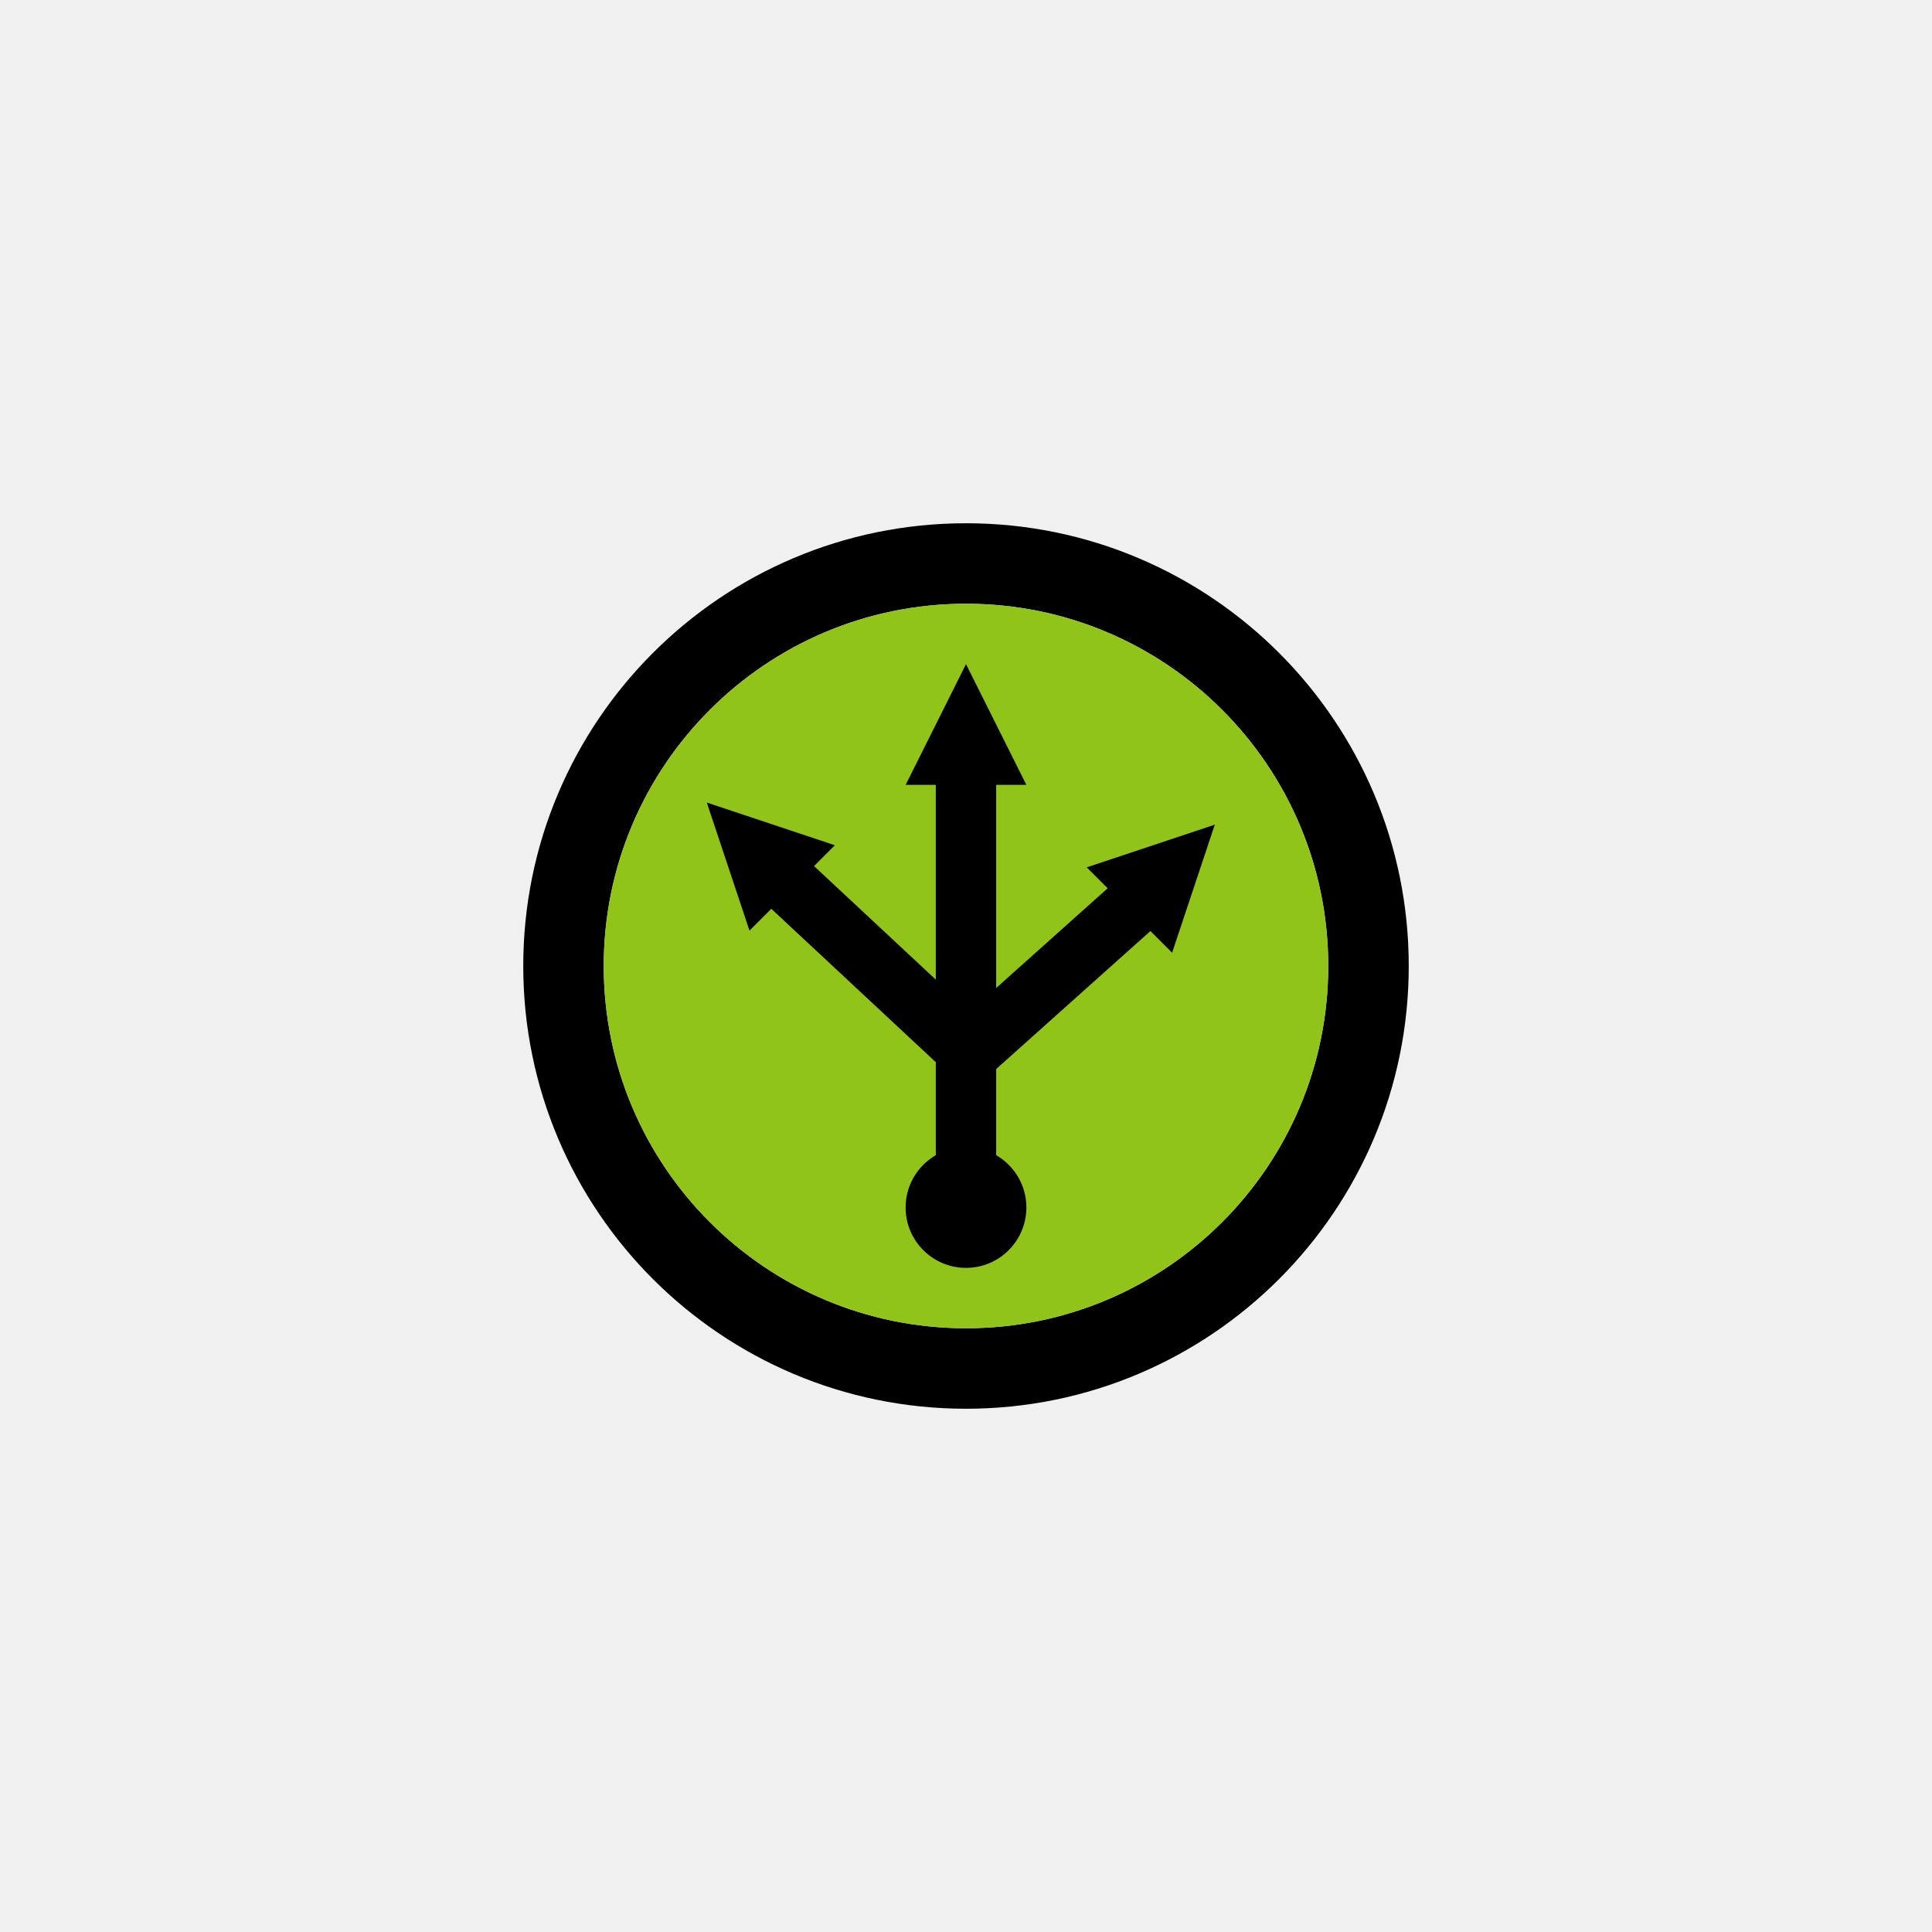
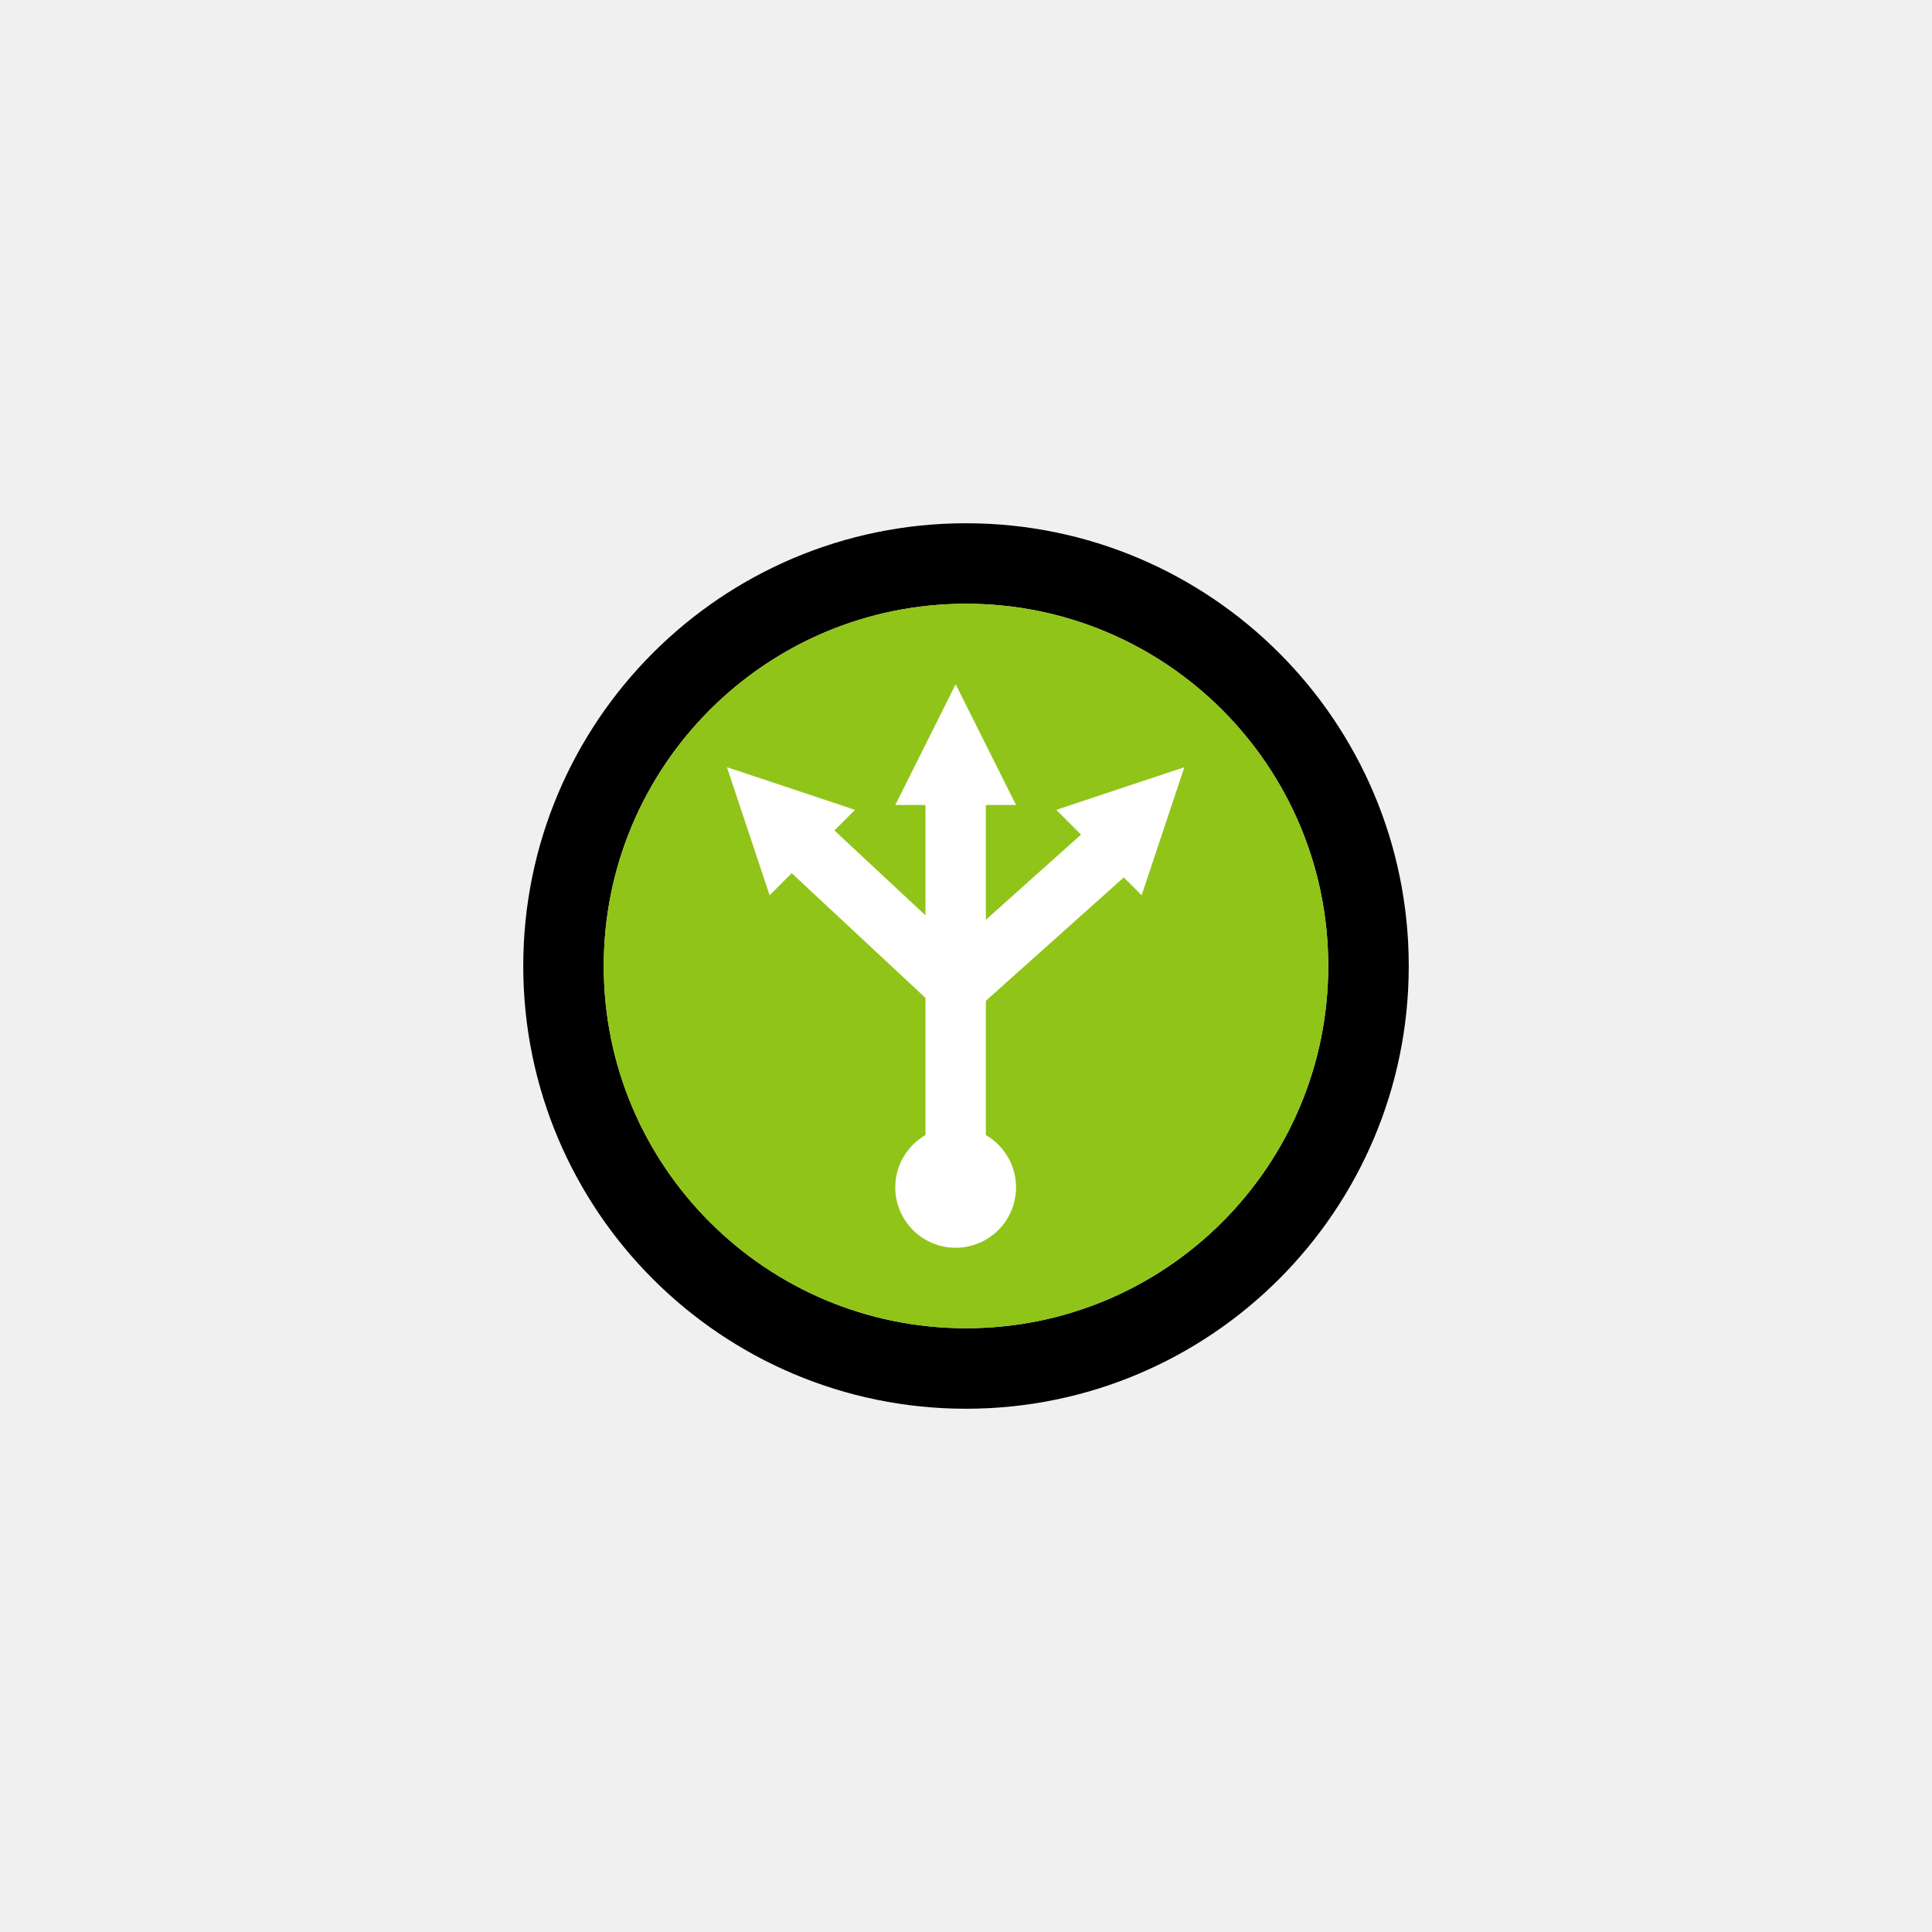
<svg xmlns="http://www.w3.org/2000/svg" width="48" height="48" viewBox="0 0 48 48" fill="none">
-   <g>
-     <g>
-       <g>
-         <circle id="ButtonOutline" stroke="#000000" stroke-width="2" cx="24" cy="24" r="10" />
-         <circle id="Button" fill="#90C418" cx="24" cy="24" r="9" />
-       </g>
-       <g transform="translate(24 24) scale(1.5) translate(-5 -5)">
-         <line id="Indicator" x1="1" y1="0" x2="1" y2="7" fill="none" stroke-width="1" stroke="#000000" stroke-linecap="square" transform="translate(4 2)" />
-         <line id="Indicator" x1="0" y1="0" x2="2.355" y2="2.196" fill="none" stroke-width="1" stroke="#000000" stroke-linecap="square" transform="translate(2.45 3.998)" />
-         <line id="Indicator" x1="2.297" y1="0" x2="0" y2="2.055" fill="none" stroke-width="1" stroke="#000000" stroke-linecap="square" transform="translate(5.088 4.349)" />
-         <path id="Indicator" d="M1 0L2 2L0 2L1 0Z" fill="#000000" fill-rule="evenodd" transform="translate(4 0)" />
-         <path id="Indicator" d="M1 0L2 2L2.38419e-07 2L1 0Z" fill="#000000" fill-rule="evenodd" transform="matrix(0.707 -0.707 0.707 0.707 0 3)" />
-         <path id="Indicator" d="M1 0L2 2L0 2L1 0Z" fill="#000000" fill-rule="evenodd" transform="matrix(0.707 0.707 -0.707 0.707 8.414 1.952)" />
-         <path id="Indicator" d="M0 1C0 0.448 0.448 0 1 0C1.552 0 2 0.448 2 1C2 1.552 1.552 2 1 2C0.448 2 0 1.552 0 1Z" fill="#000000" fill-rule="evenodd" transform="translate(4 8)" />
-       </g>
-     </g>
+   <g id="Route" fill="none" fill-opacity="1" stroke-dasharray="none" stroke="none" stroke-opacity="1">
+     <circle id="ButtonOutline" cx="24" cy="24" r="10" stroke="black" stroke-linecap="butt" stroke-linejoin="round" stroke-width="2" />
+     <circle id="Button" cx="24" cy="24" r="9" fill="#90c418" />
+     <line id="Indicator" x1="23.743" y1="19.5" x2="23.743" y2="30" stroke="white" stroke-linecap="square" stroke-linejoin="round" stroke-width="1.5" />
+     <line id="Indicator" x1="19.71" y1="20.706" x2="23.243" y2="24" stroke="white" stroke-linecap="square" stroke-linejoin="round" stroke-width="1.5" />
+     <line id="Indicator" x1="27.688" y1="21" x2="24.243" y2="24.082" stroke="white" stroke-linecap="square" stroke-linejoin="round" stroke-width="1.5" />
+     <path id="Indicator" d="M 29.425 19.061 L 28.364 22.243 L 26.243 20.121 Z" fill="white" />
+     <path id="Indicator" d="M 18.061 19.061 L 21.243 20.121 L 19.121 22.243 Z" fill="white" />
+     <path id="Indicator" d="M 23.743 17 L 25.243 20 L 22.243 20 Z" fill="white" />
+     <path id="Indicator" d="M 22.243 29.5 C 22.243 28.672 22.914 28 23.743 28 C 24.571 28 25.243 28.672 25.243 29.5 C 25.243 30.328 24.571 31 23.743 31 C 22.914 31 22.243 30.328 22.243 29.5 Z" fill="white" />
  </g>
</svg>
